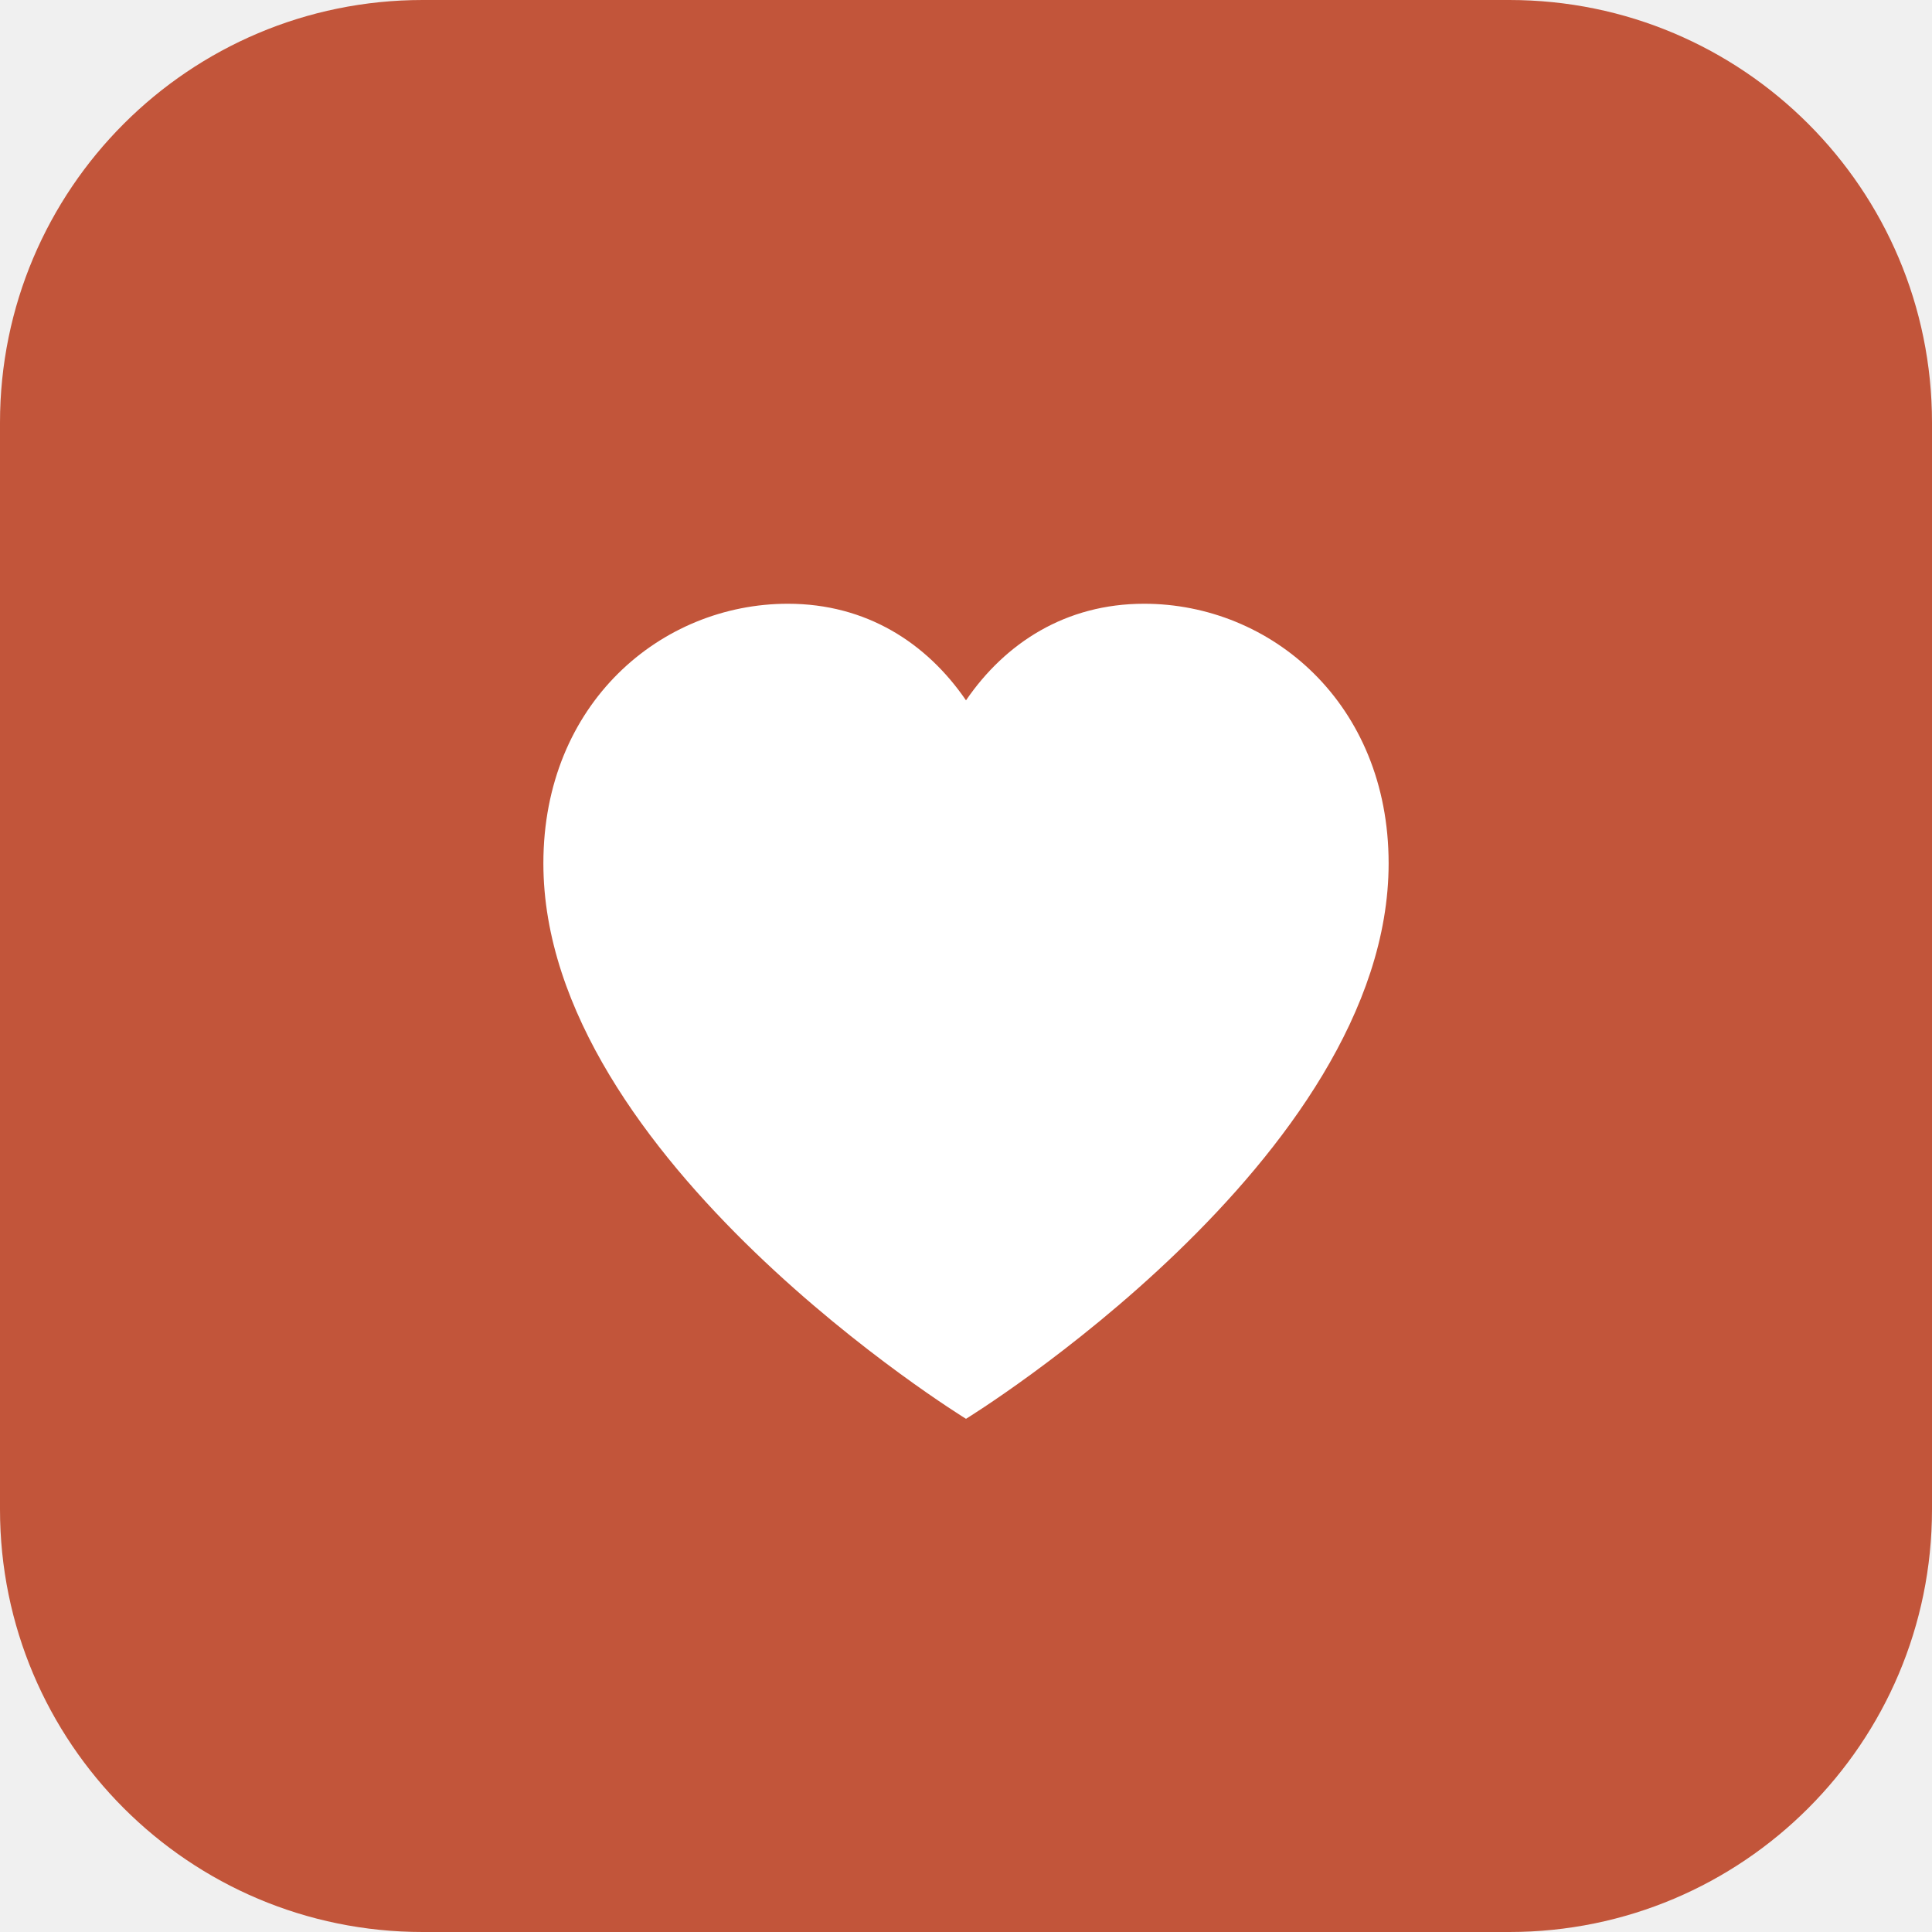
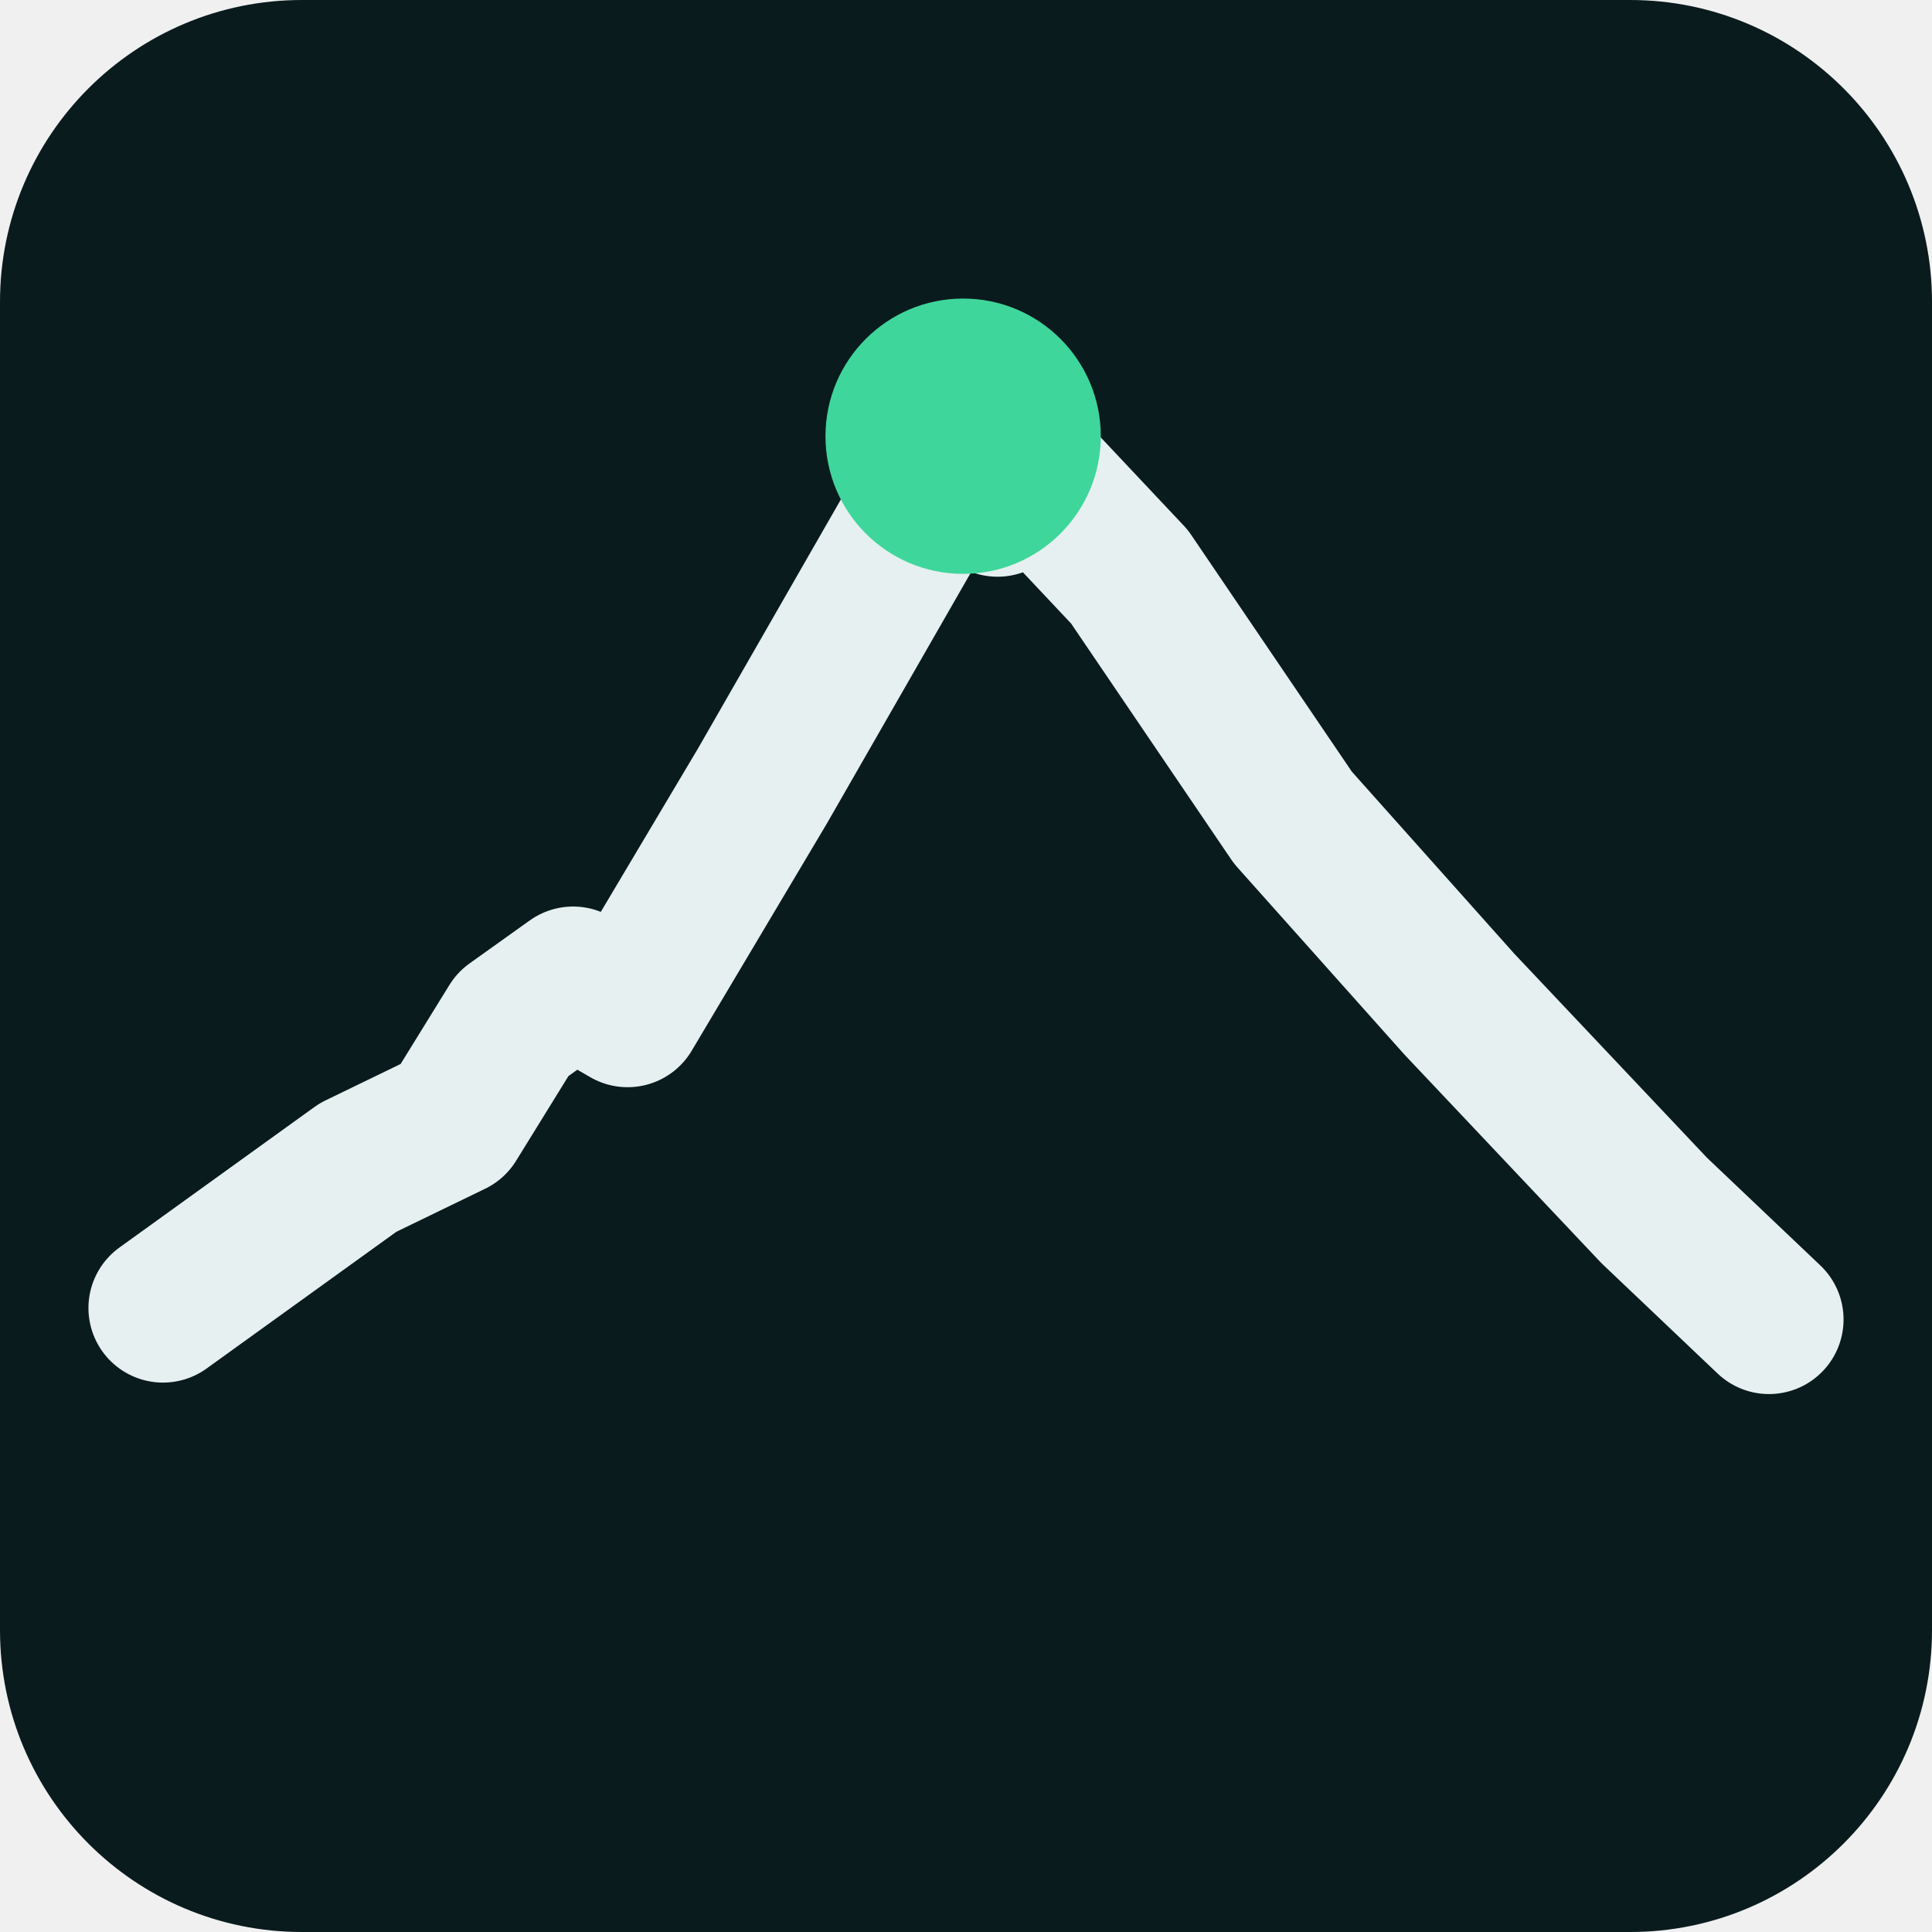
<svg xmlns="http://www.w3.org/2000/svg" viewBox="0 0 64 64">
-   <rect width="64" height="64" rx="14" fill="#c2553a" />
-   <path d="M32 47s-14-8.6-14-18.4C18 23.3 21.9 20 26.1 20c2.6 0 4.6 1.3 5.9 3.2 1.3-1.9 3.3-3.2 5.9-3.2 4.2 0 8.1 3.3 8.1 8.6C46 38.4 32 47 32 47z" fill="#fff" />
+   <rect width="64" height="64" rx="10" fill="#0a1b1e" />
+   <g transform="translate(1.6 4) scale(0.95)">
+     <path d="M4.0 41.4 L10.8 36.5 L14.1 34.9 L16.2 31.5 L18.3 30.0 L20.2 31.1 L24.9 23.2 L31.9 11.0 L33.1 13.3 L34.5 12.5 L37.7 15.9 L43.4 24.3 L49.2 30.8 L56.0 38.0 L60.0 41.8" fill="none" stroke="#e6f0f1" stroke-width="5.2" stroke-linejoin="round" stroke-linecap="round" />
+     <circle cx="31.9" cy="11.0" r="4.8" fill="#3fd69b" />
+   </g>
</svg>
